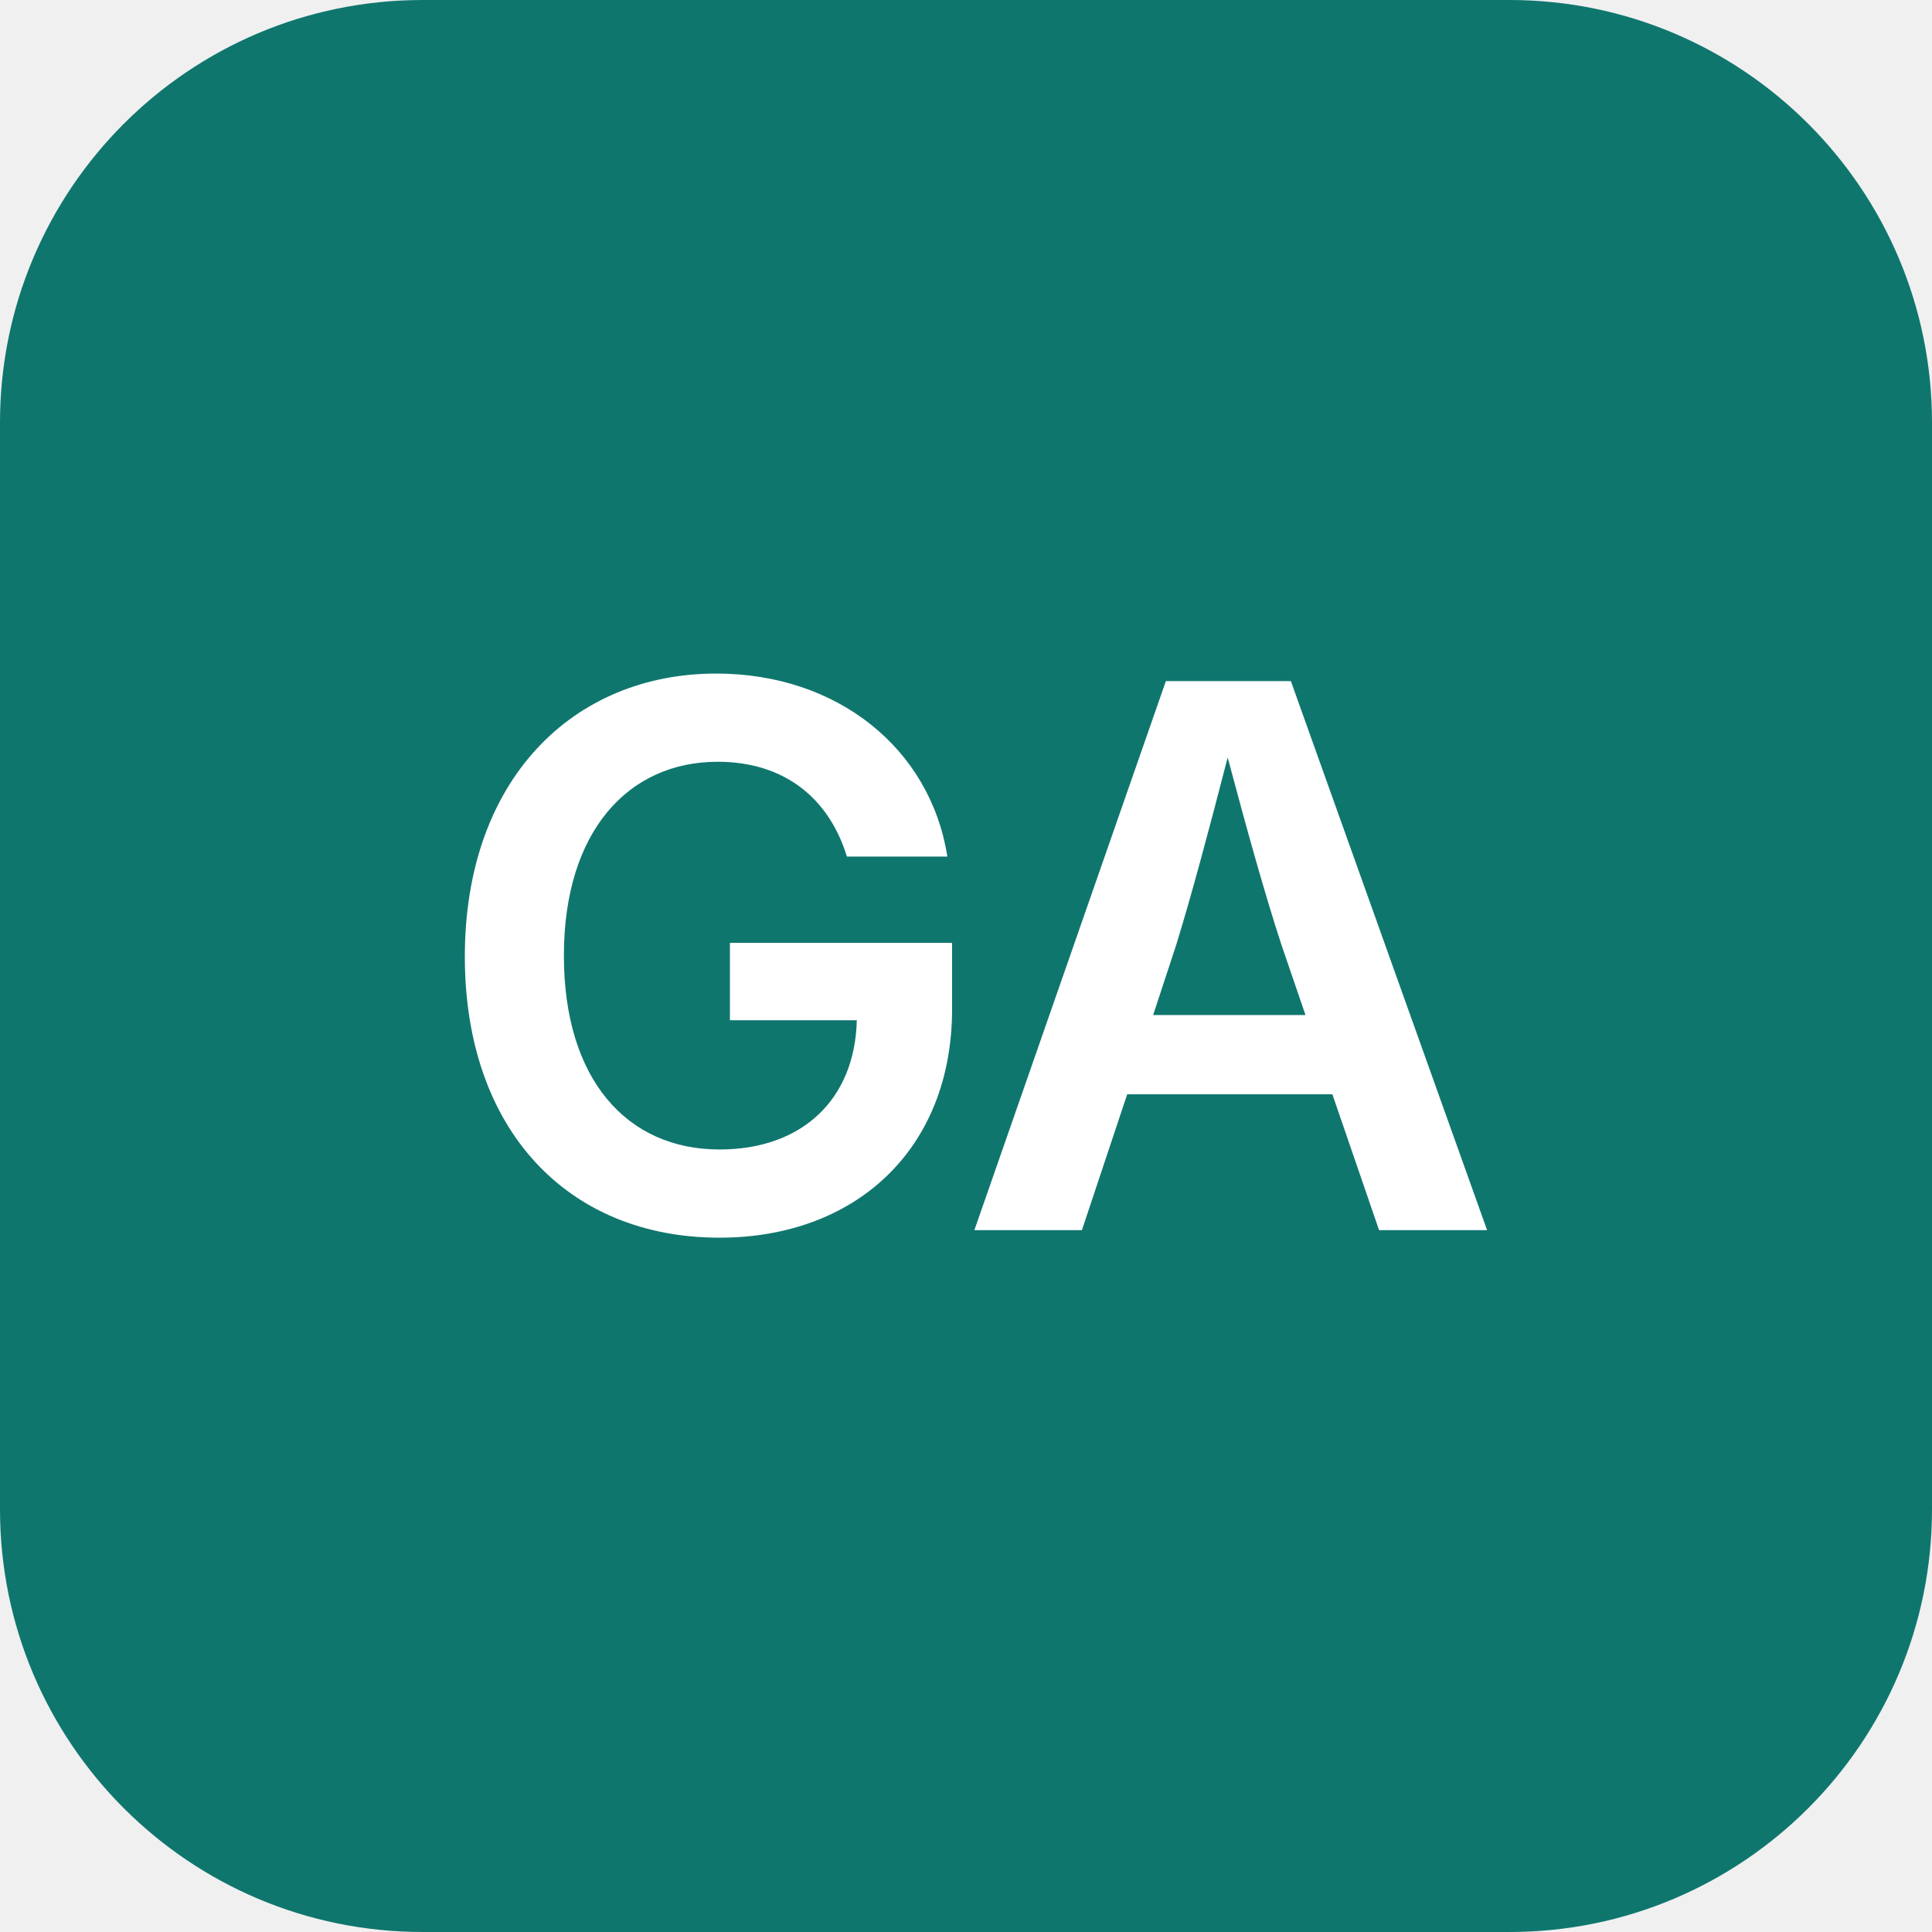
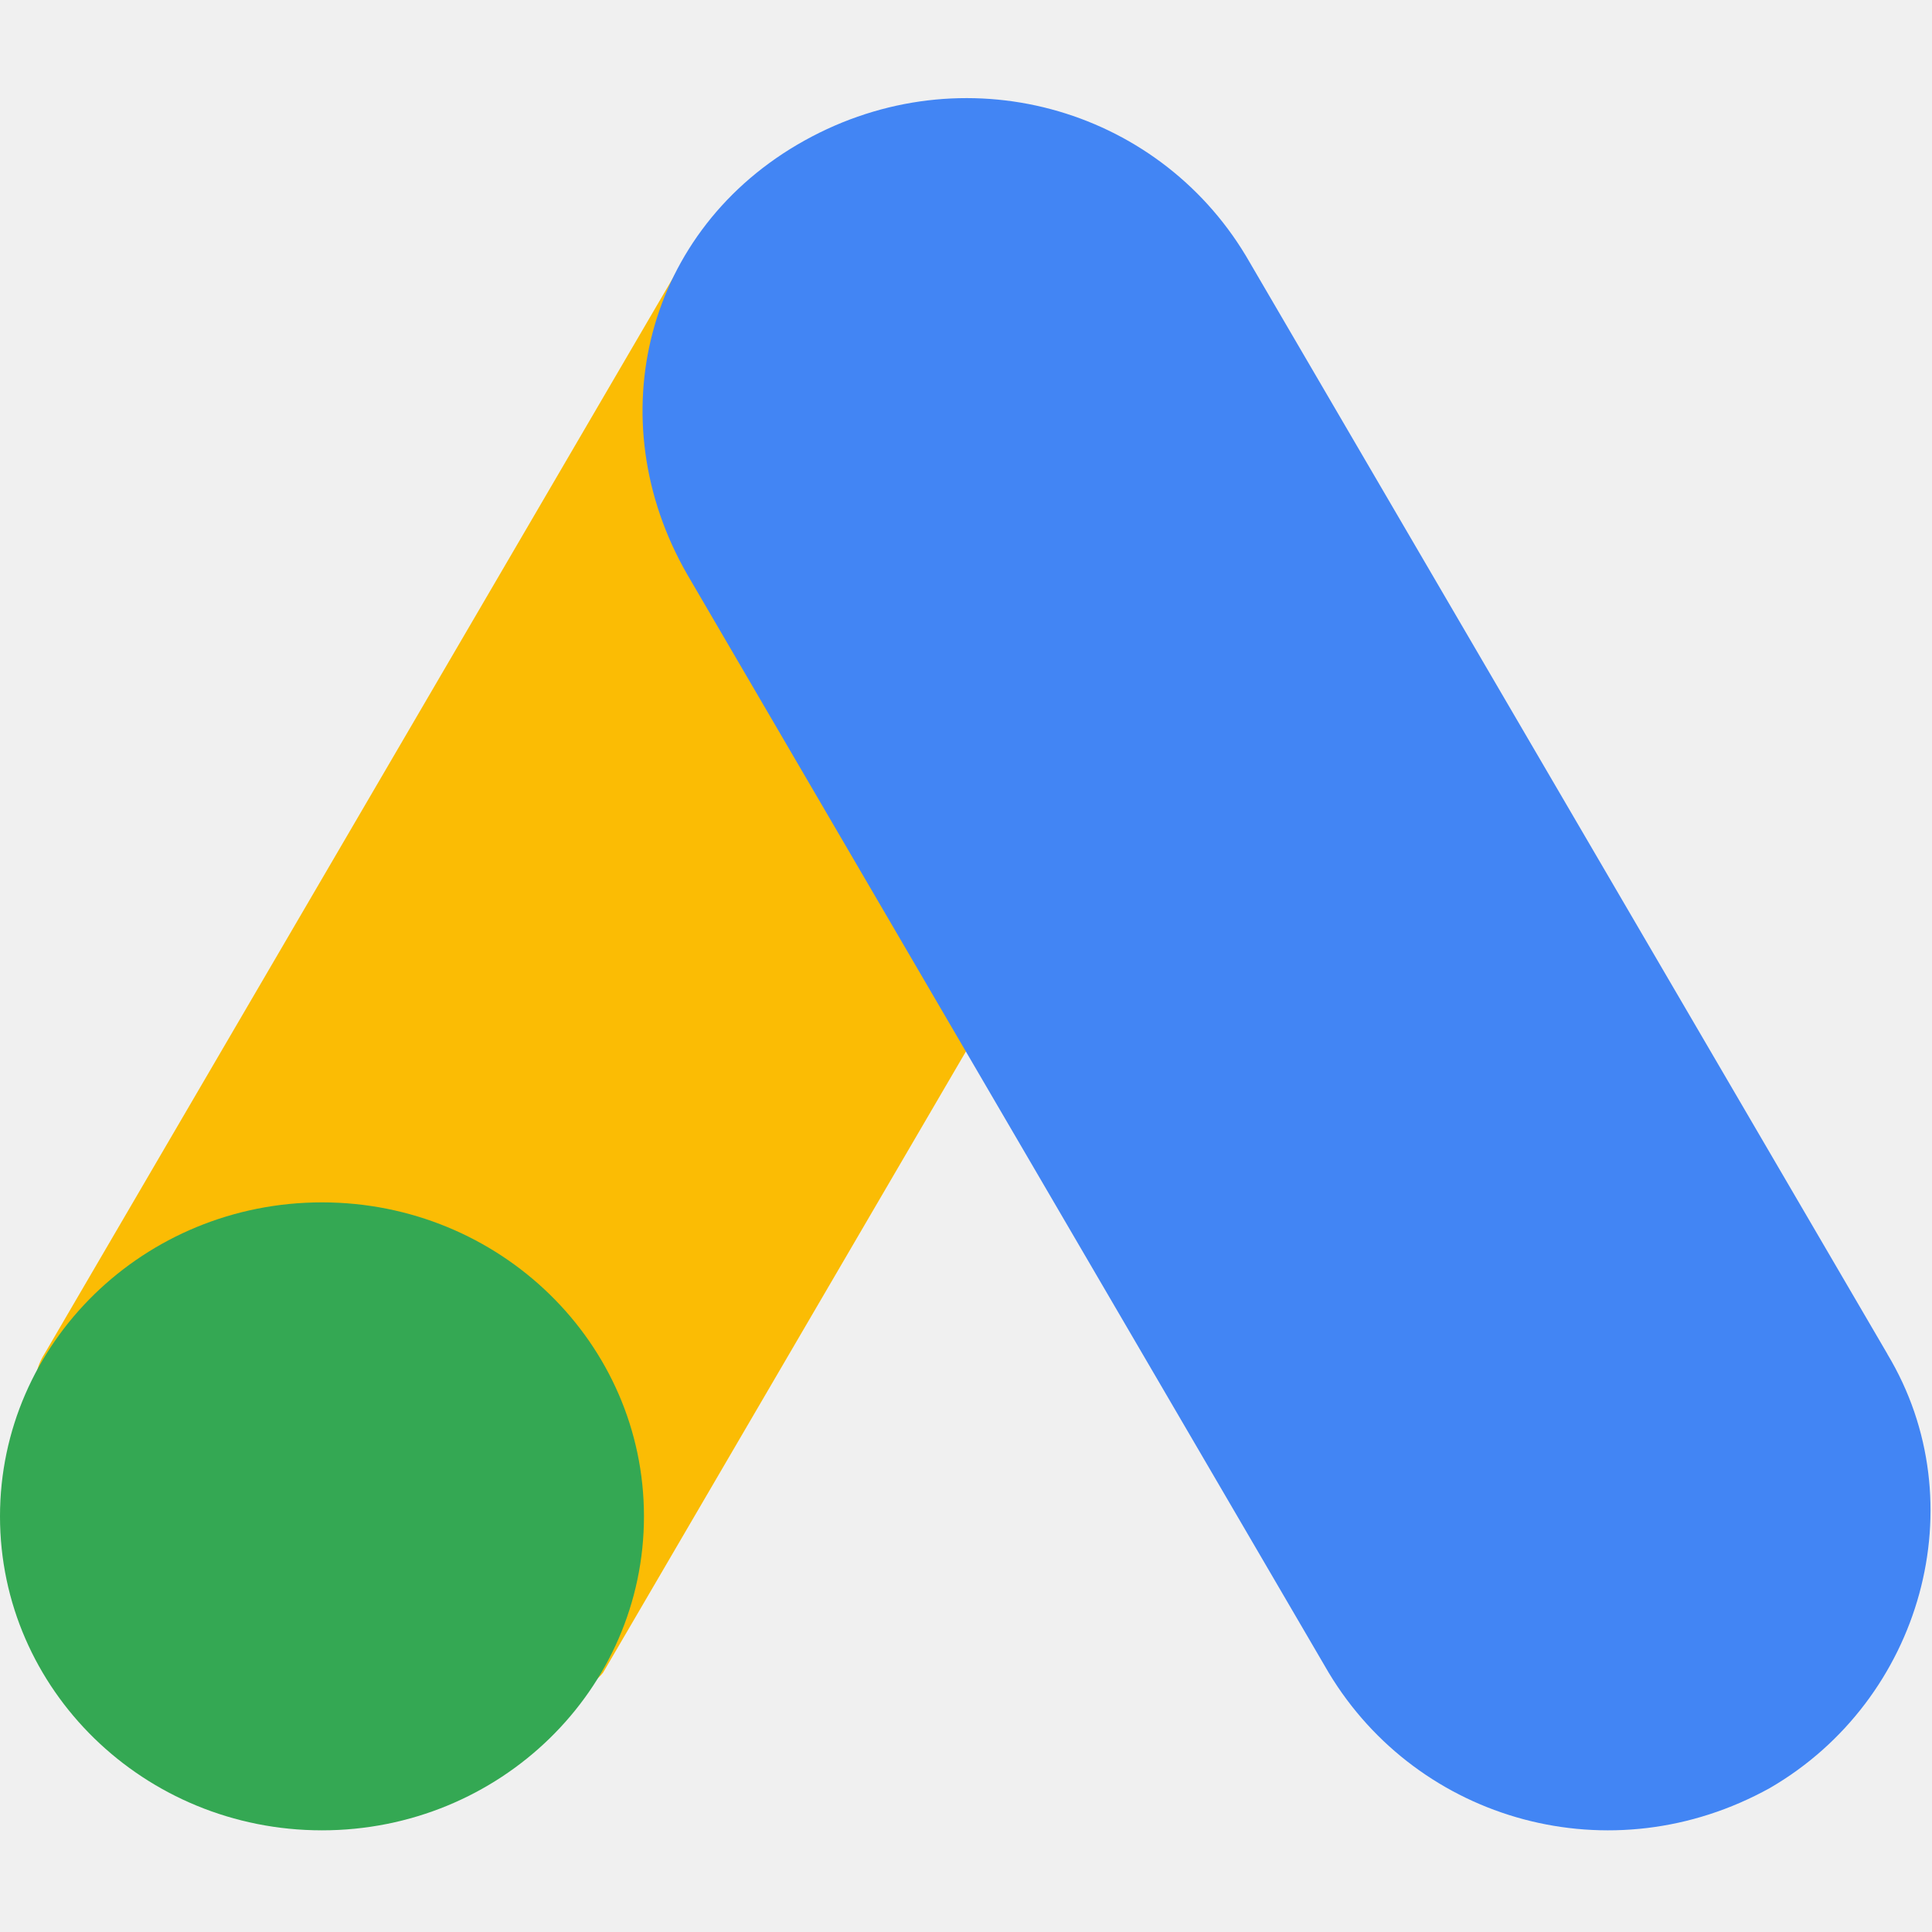
- <svg xmlns="http://www.w3.org/2000/svg" viewBox="0 0 64 64">
-   <rect width="64" height="64" rx="14" fill="#0f766e" />
-   <text x="32" y="32" dy=".35em" text-anchor="middle" fill="#fff" font-family="Geist, ui-sans-serif, system-ui, -apple-system, 'Segoe UI', sans-serif" font-size="25" font-weight="600" letter-spacing="-.5">GA</text>
+ <svg xmlns="http://www.w3.org/2000/svg" viewBox="0 -13 256 256">
+   <path fill="#fbbc04" d="M5.888 166.405L90.88 20.9c10.796 6.356 65.236 36.484 74.028 42.214L79.916 208.627c-9.295 12.28-85.804-23.587-74.028-42.23z" />
+   <path fill="#4285f4" d="M250.084 166.402L165.092 20.906C153.21 1.132 127.62-6.054 106.601 5.625S79.182 42.462 91.064 63.119l84.992 145.514c11.882 19.765 37.473 26.95 58.492 15.272c20.1-11.68 27.418-37.73 15.536-57.486z" />
+   <ellipse cx="42.664" cy="187.924" fill="#34a853" rx="42.664" ry="41.604" />
</svg>
